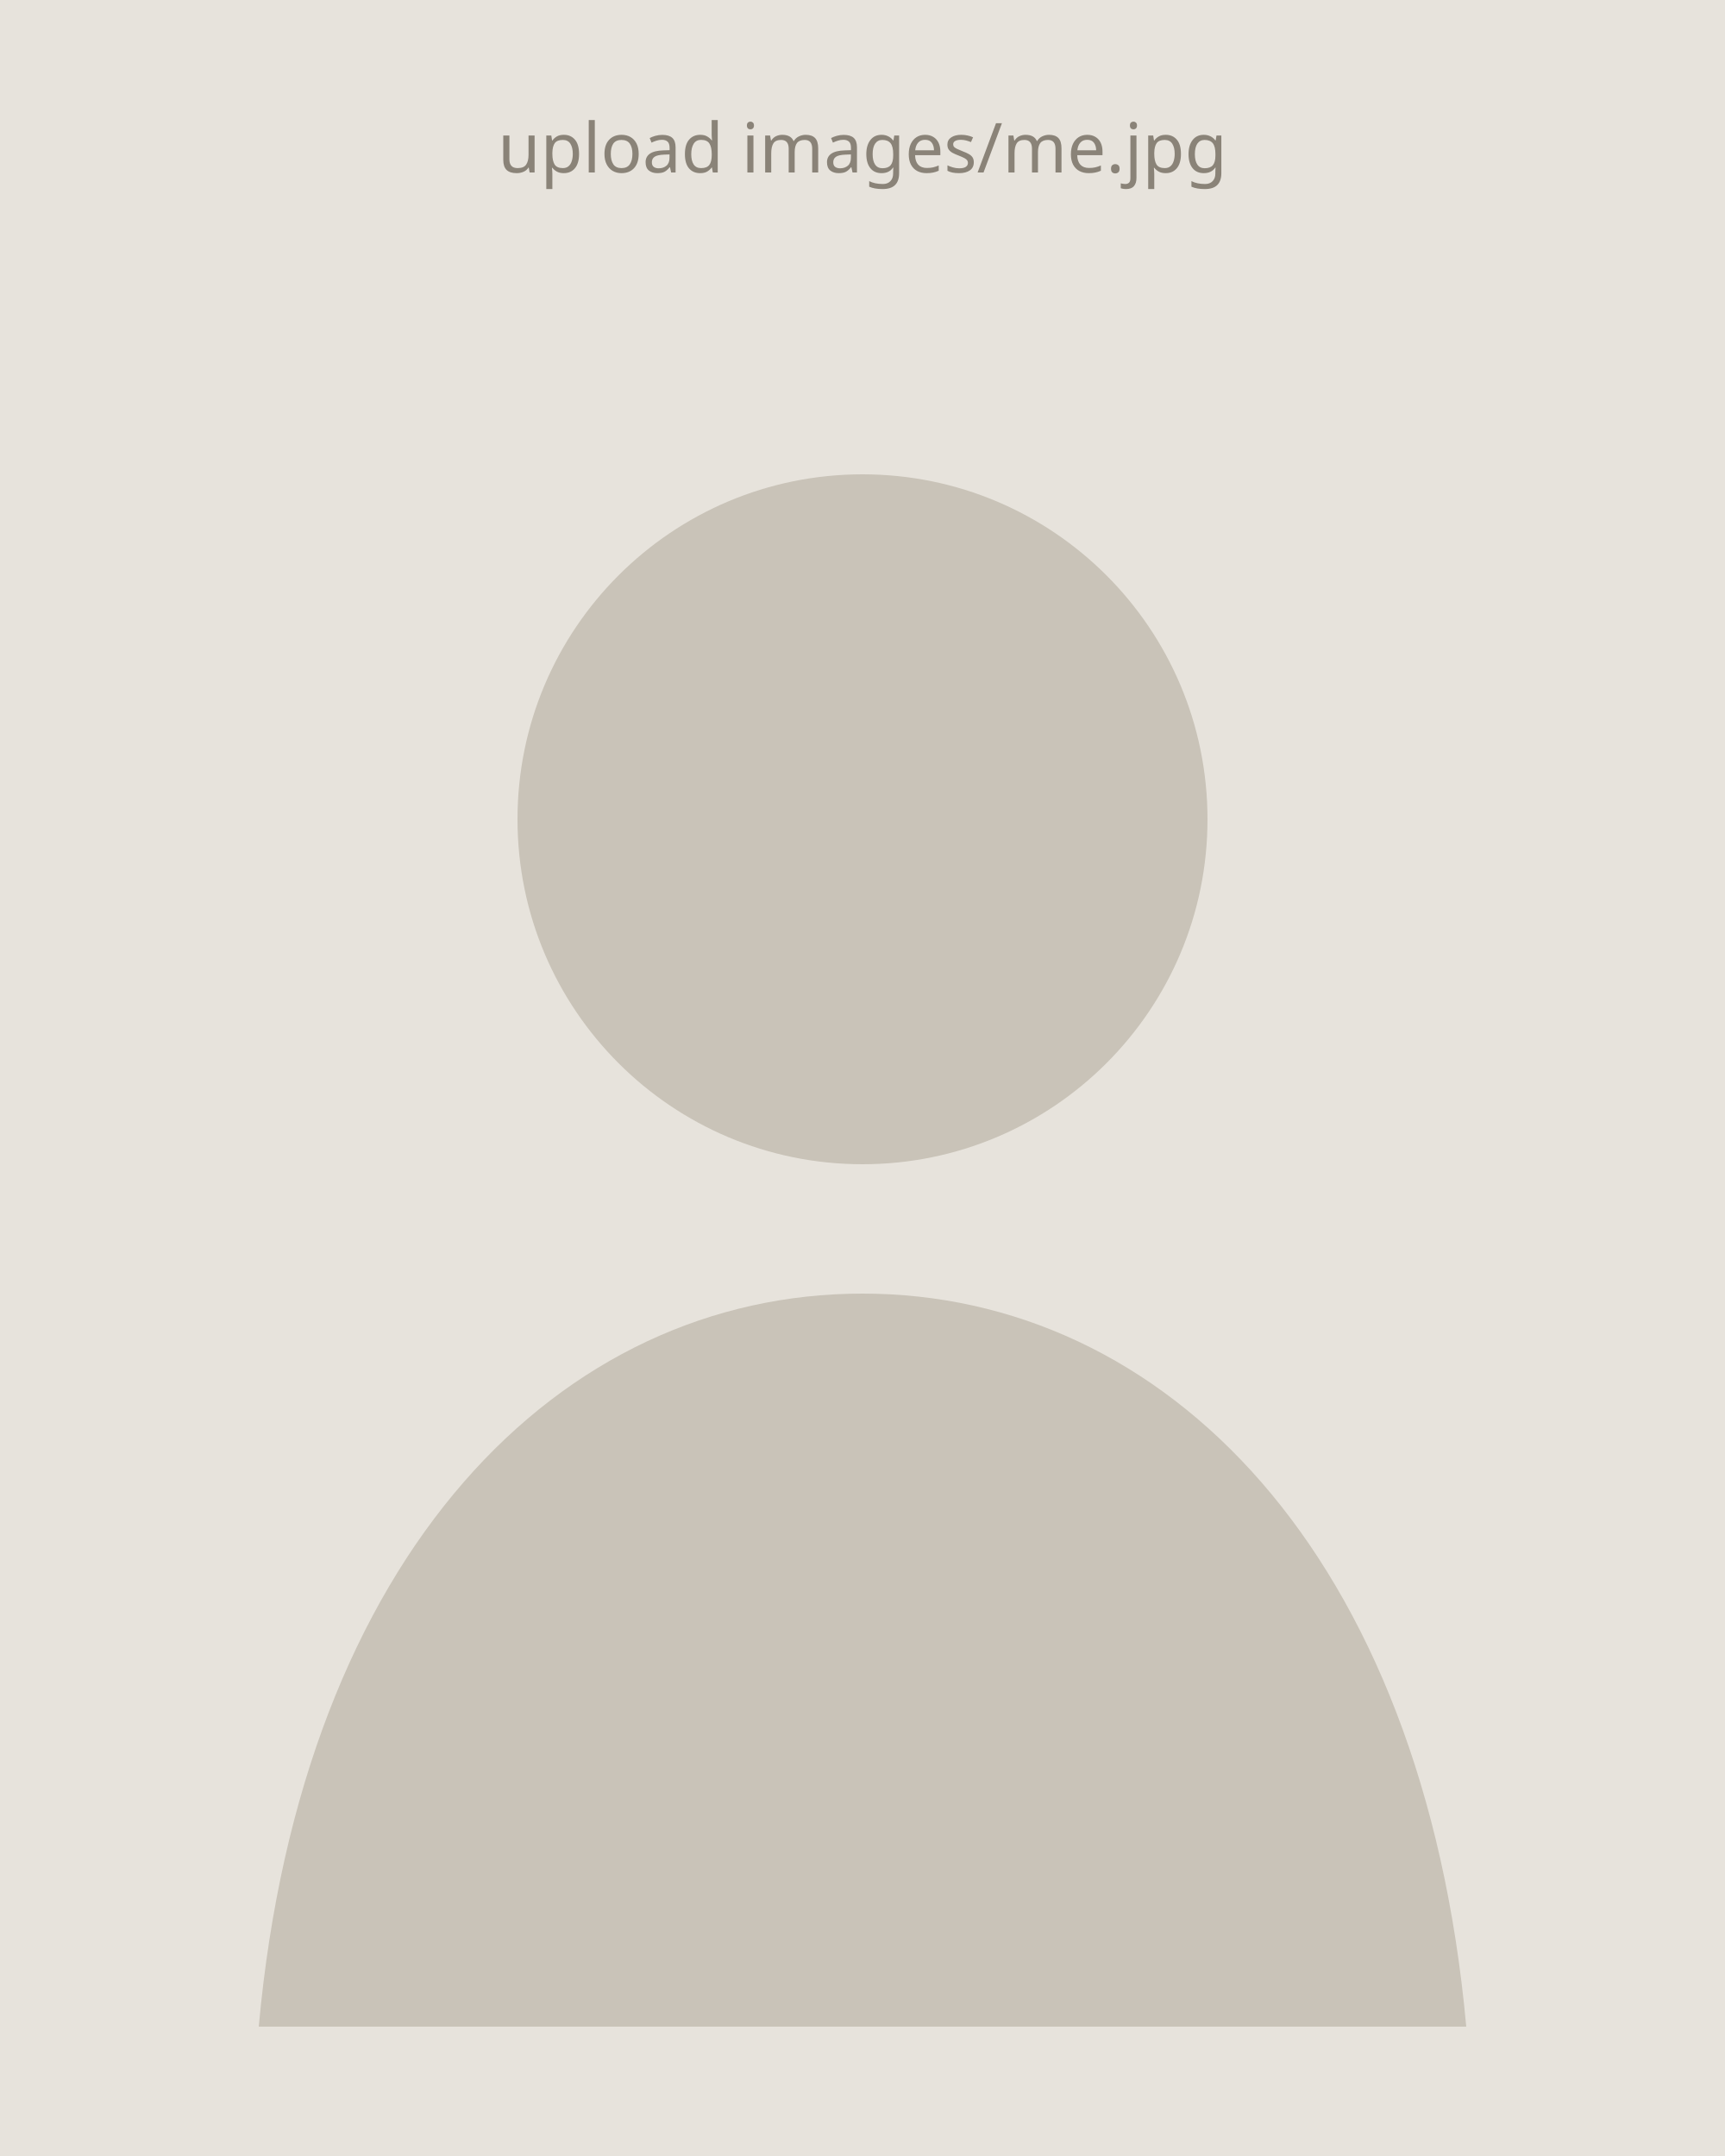
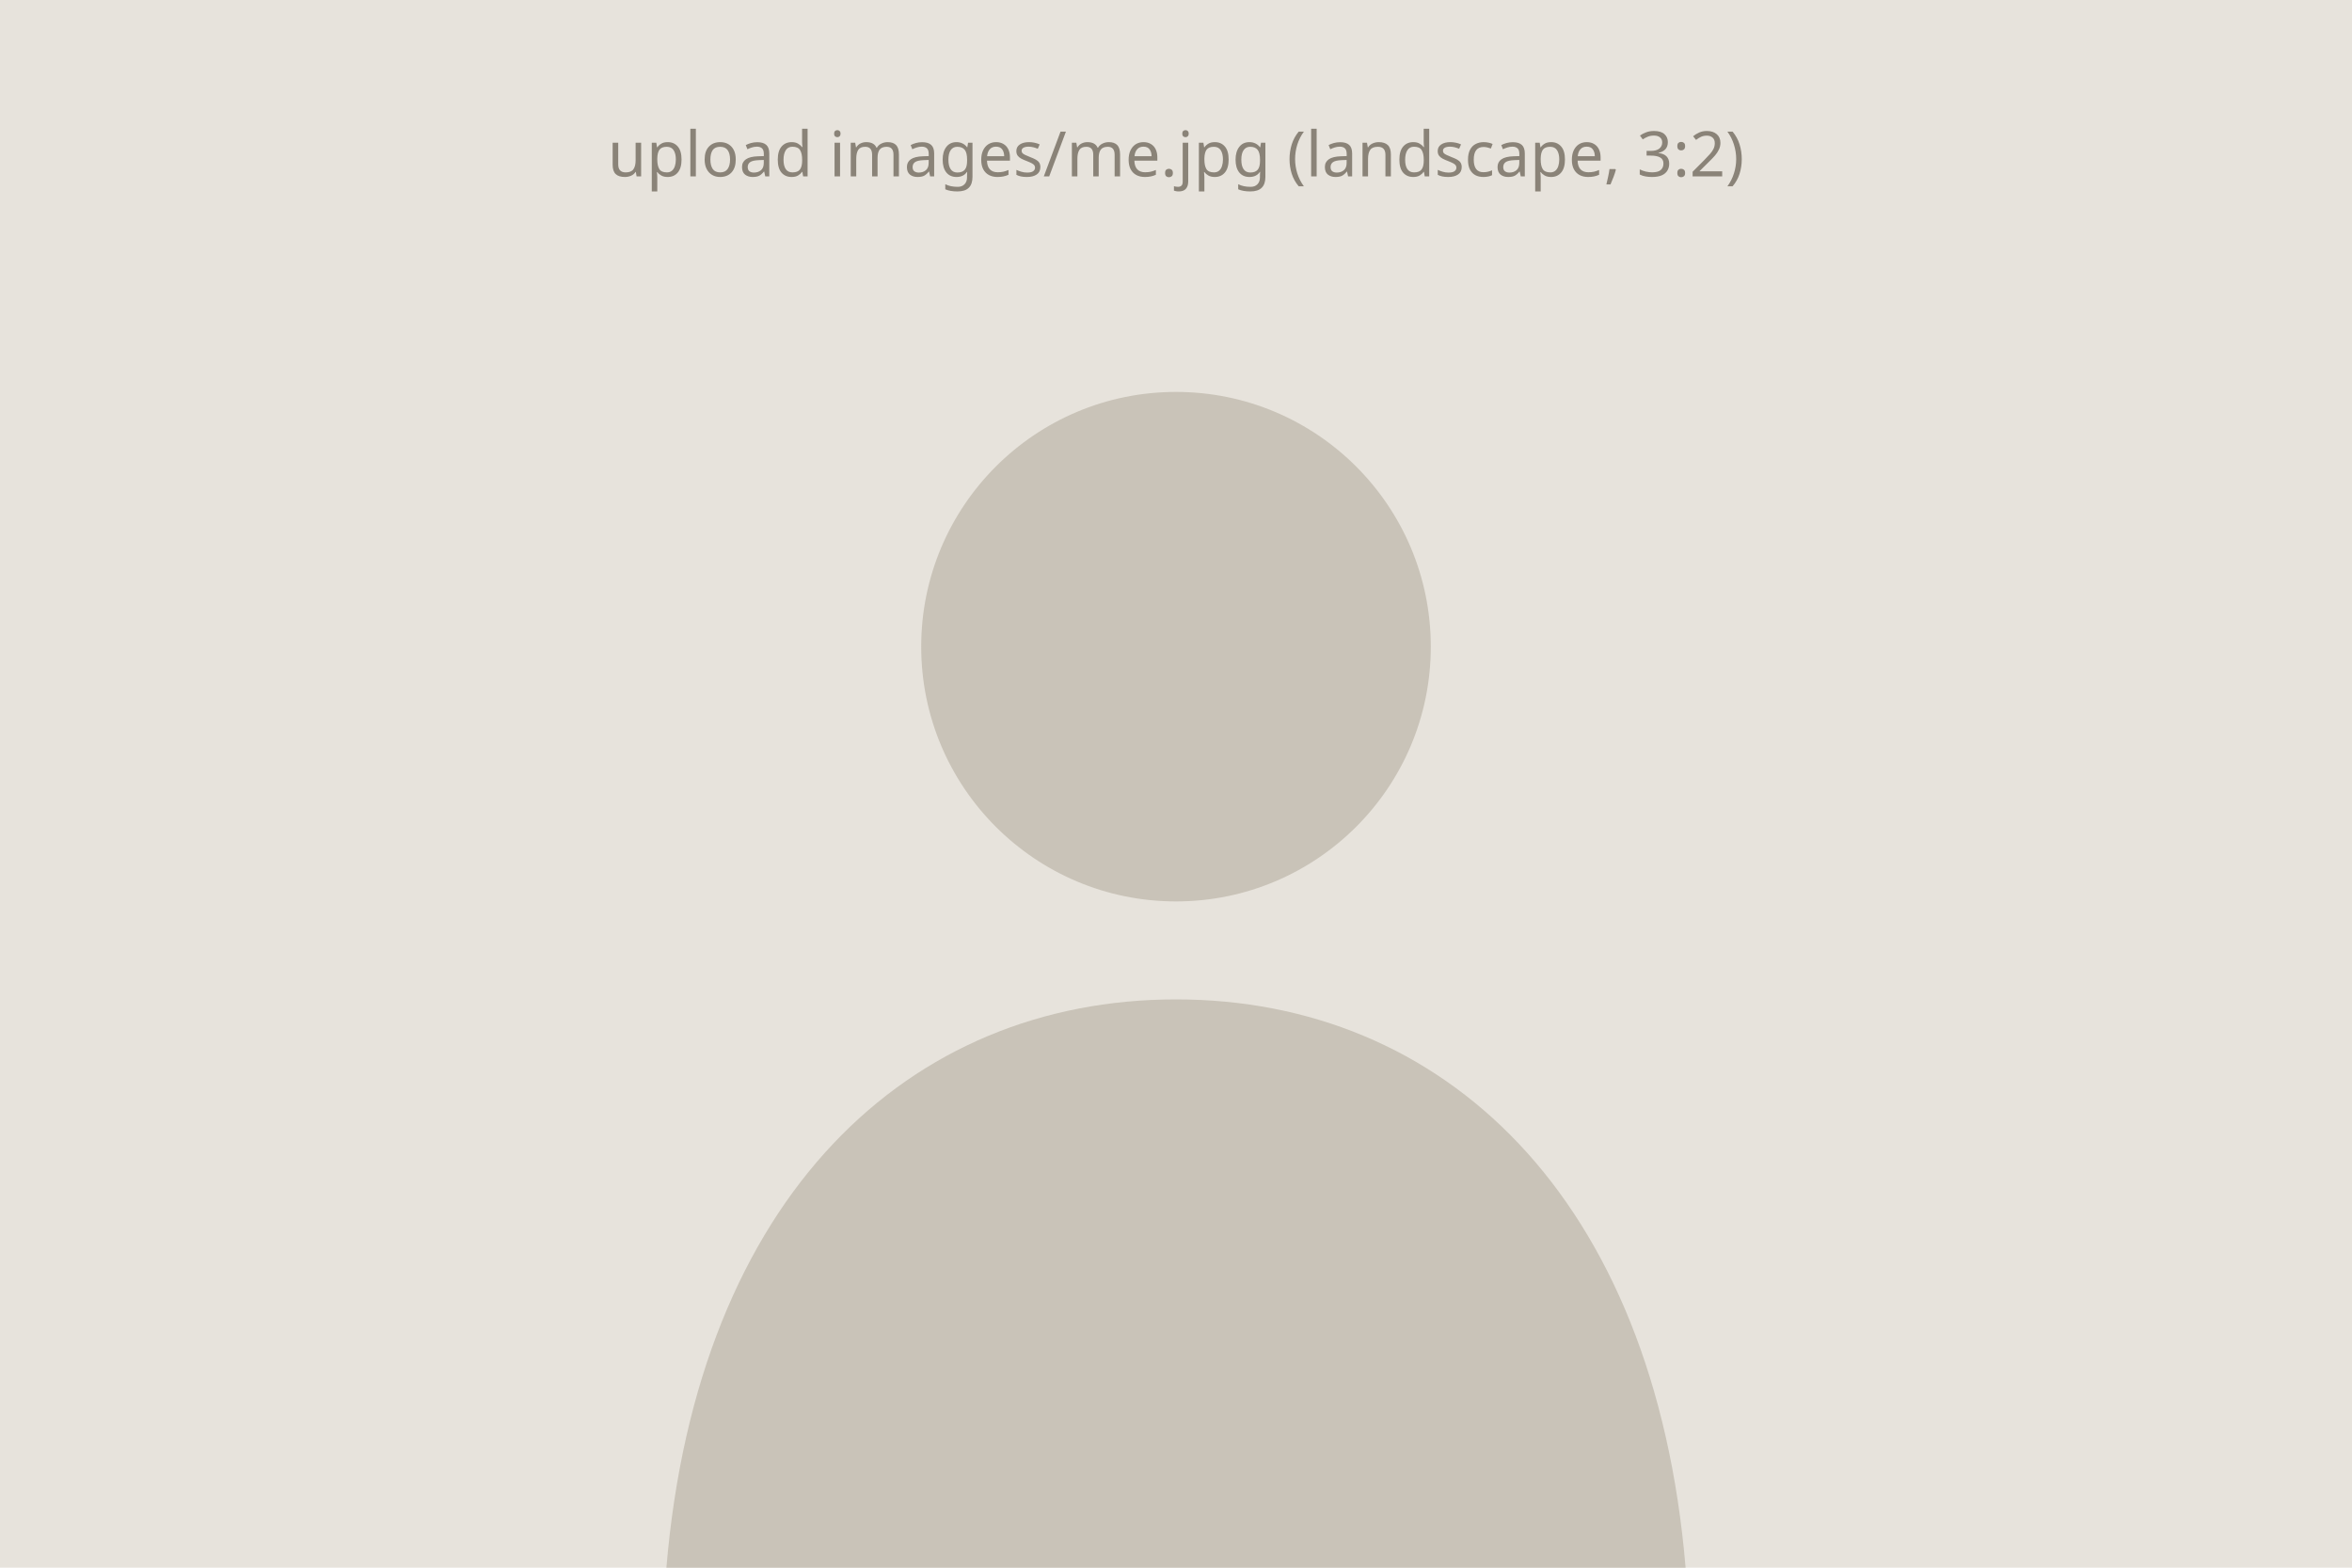
- <svg xmlns="http://www.w3.org/2000/svg" viewBox="0 0 400 500">
-   <rect width="400" height="500" fill="#e7e3dc" />
-   <circle cx="200" cy="190" r="80" fill="#c9c3b8" />
-   <path d="M60 470c10-110 70-170 140-170s130 60 140 170z" fill="#c9c3b8" />
-   <text x="200" y="40" font-family="sans-serif" font-size="16" fill="#8a8378" text-anchor="middle">upload images/me.jpg</text>
+ <svg xmlns="http://www.w3.org/2000/svg" viewBox="0 0 600 400">
+   <rect width="600" height="400" fill="#e7e3dc" />
+   <circle cx="300" cy="165" r="65" fill="#c9c3b8" />
+   <path d="M170 400c8-95 62-145 130-145s122 50 130 145z" fill="#c9c3b8" />
+   <text x="300" y="45" font-family="sans-serif" font-size="16" fill="#8a8378" text-anchor="middle">upload images/me.jpg (landscape, 3:2)</text>
</svg>
